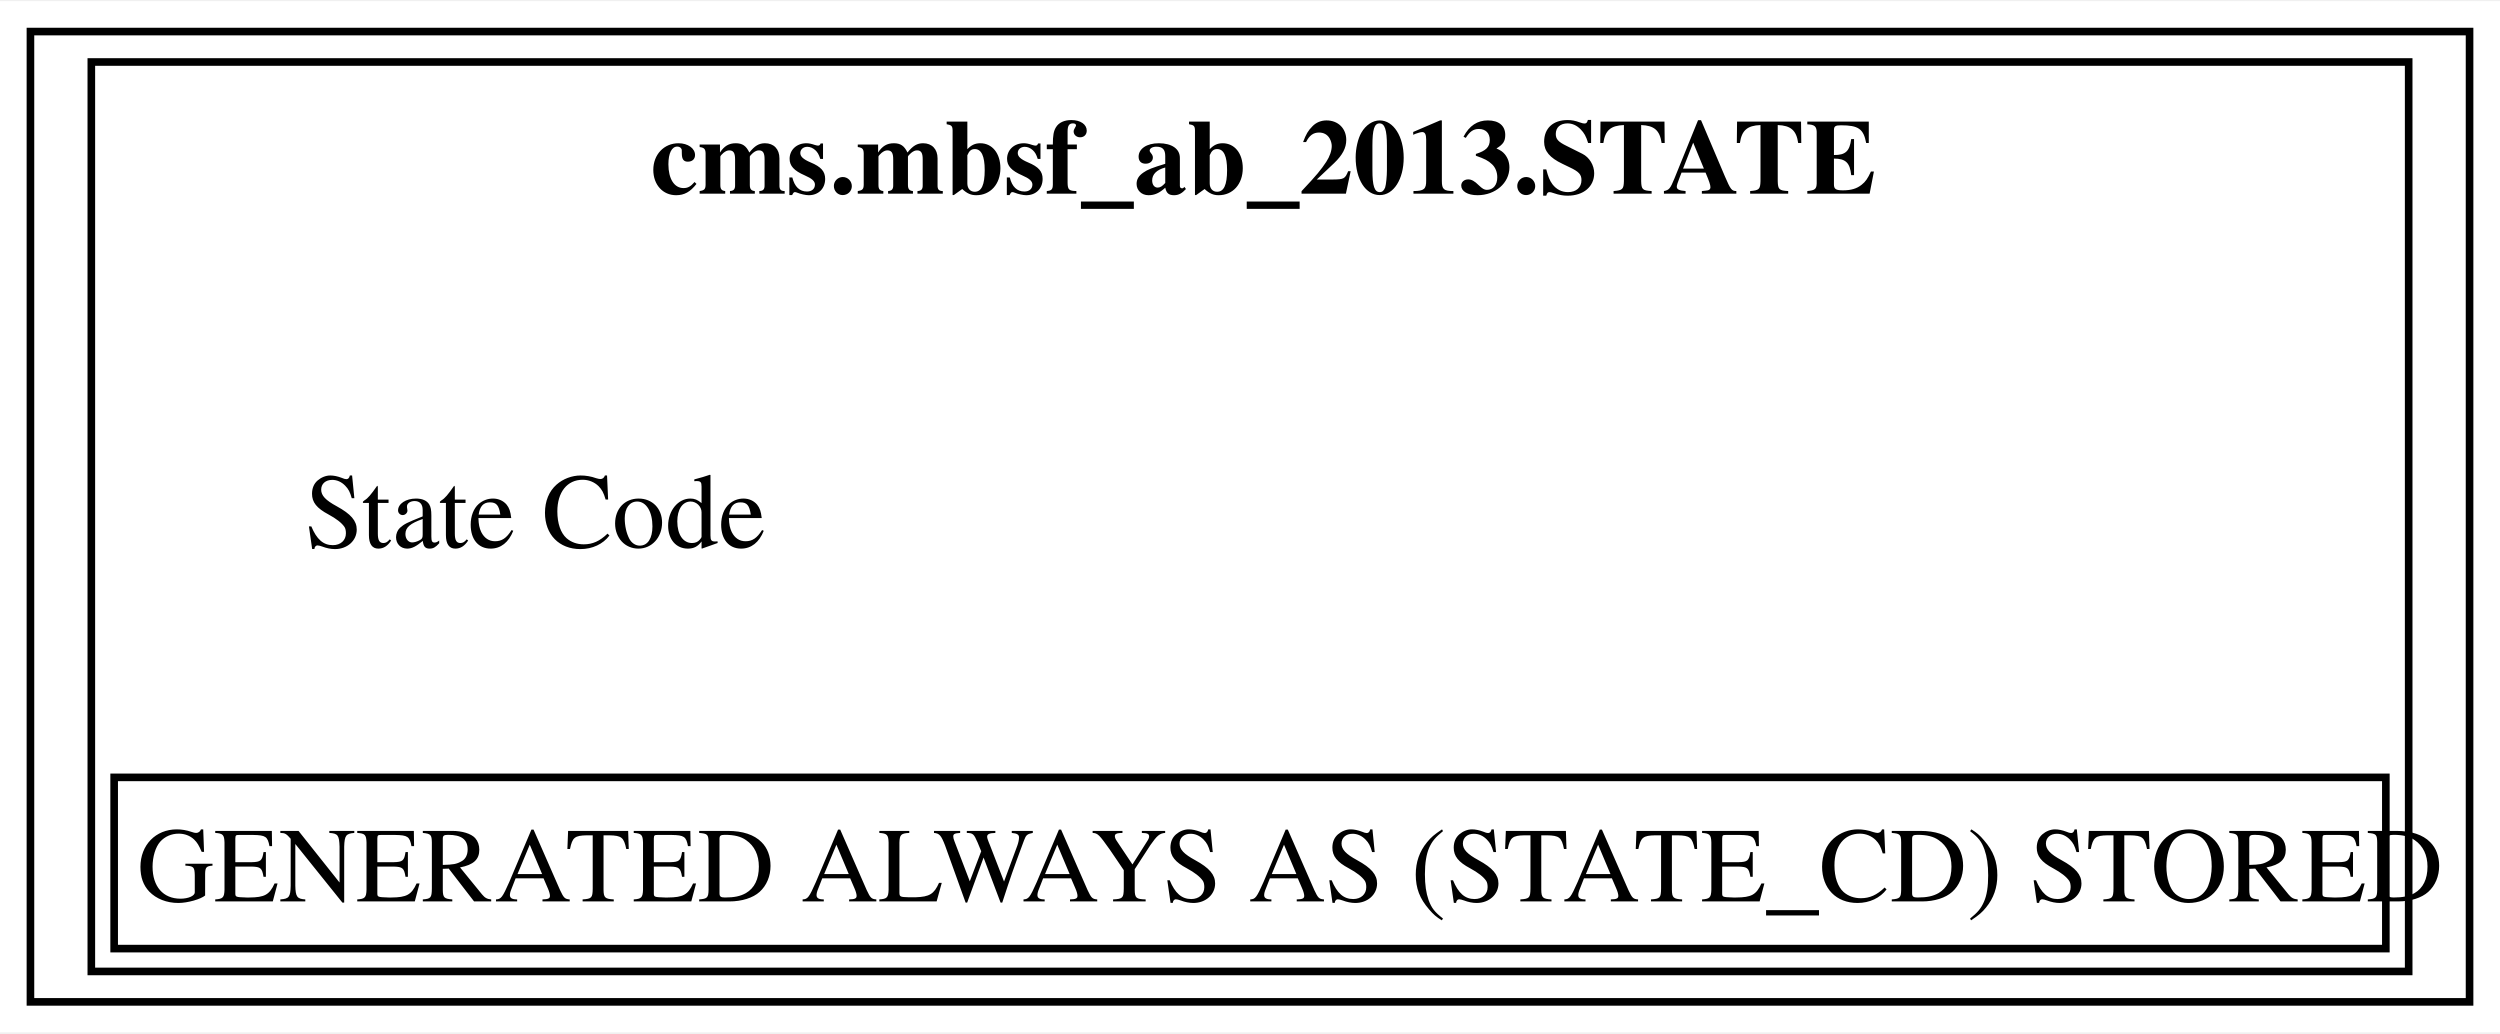
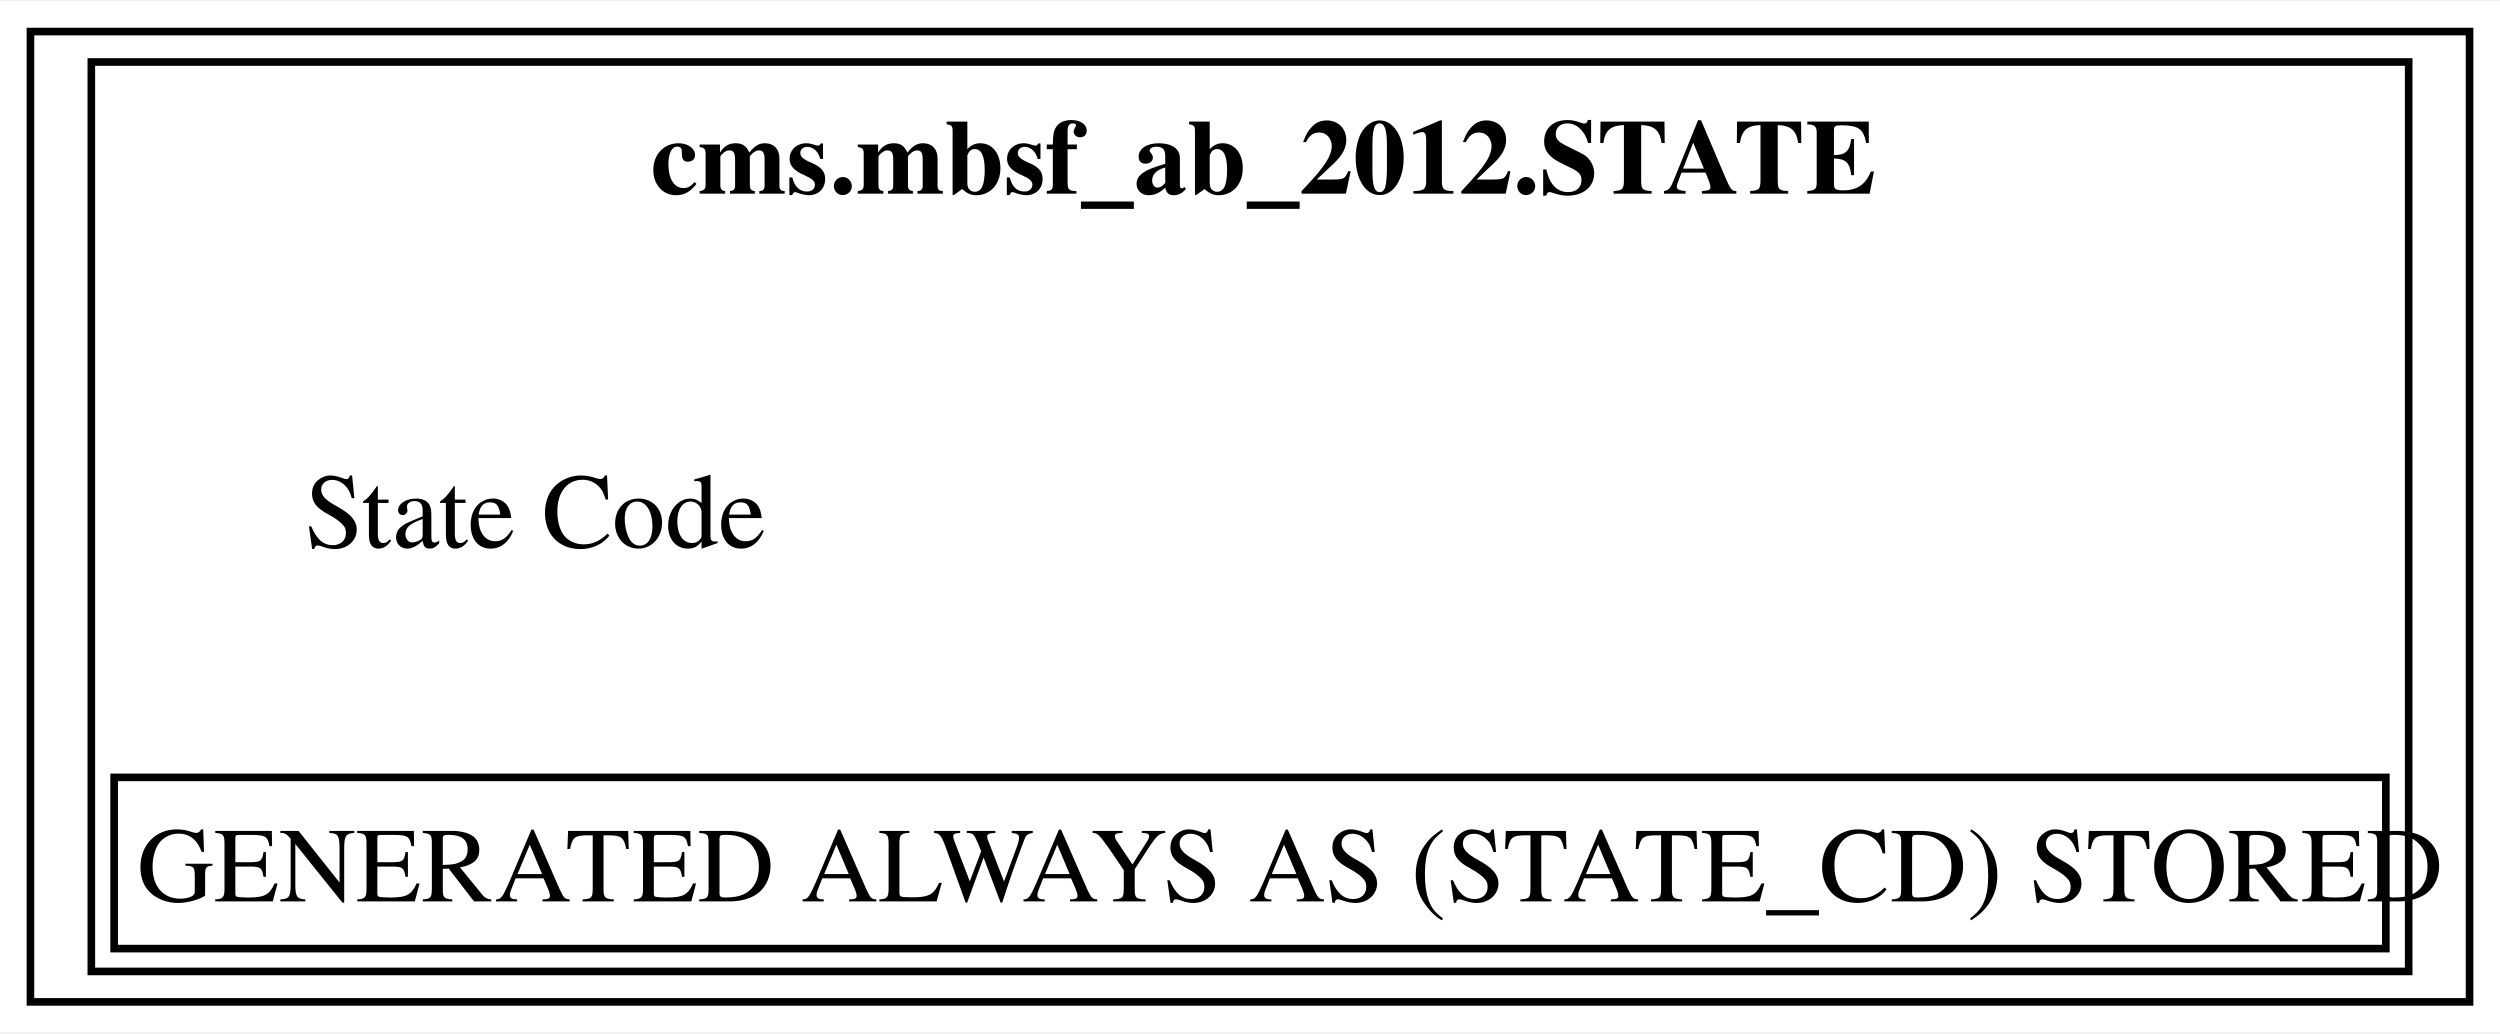
<svg xmlns="http://www.w3.org/2000/svg" xmlns:xlink="http://www.w3.org/1999/xlink" width="329pt" height="136pt" viewBox="0.00 0.00 328.50 135.50">
  <g id="graph0" class="graph" transform="scale(1 1) rotate(0) translate(4 131.5)">
    <polygon fill="white" stroke="none" points="-4,4 -4,-131.5 324.5,-131.5 324.5,4 -4,4" />
    <g id="node1" class="node">
      <g id="a_node1">
-         <a xlink:href="../cms.mbsf_ab_2013/STATE.html" xlink:title="&lt;TABLE&gt;" target="_blank">
+         <a xlink:href="../cms.mbsf_ab_2012/STATE.html" xlink:title="&lt;TABLE&gt;" target="_blank">
          <polygon fill="none" stroke="black" points="320.5,-127.5 0,-127.5 0,0 320.5,0 320.5,-127.5" />
-           <text text-anchor="start" x="81.5" y="-106.2" font-family="Times,serif" font-weight="bold" font-size="14.00">cms.mbsf_ab_2013.STATE</text>
+           <text text-anchor="start" x="81.5" y="-106.2" font-family="Times,serif" font-weight="bold" font-size="14.00">cms.mbsf_ab_2012.STATE</text>
          <text text-anchor="start" x="36" y="-59.7" font-family="Times,serif" font-size="14.00">State Code</text>
          <polygon fill="none" stroke="black" points="11,-7 11,-29.5 309.5,-29.5 309.5,-7 11,-7" />
          <text text-anchor="start" x="14" y="-13.2" font-family="Times,serif" font-size="14.00">GENERATED ALWAYS AS (STATE_CD) STORED</text>
          <polygon fill="none" stroke="black" points="8,-4 8,-123.5 312.5,-123.5 312.5,-4 8,-4" />
        </a>
      </g>
    </g>
  </g>
</svg>
